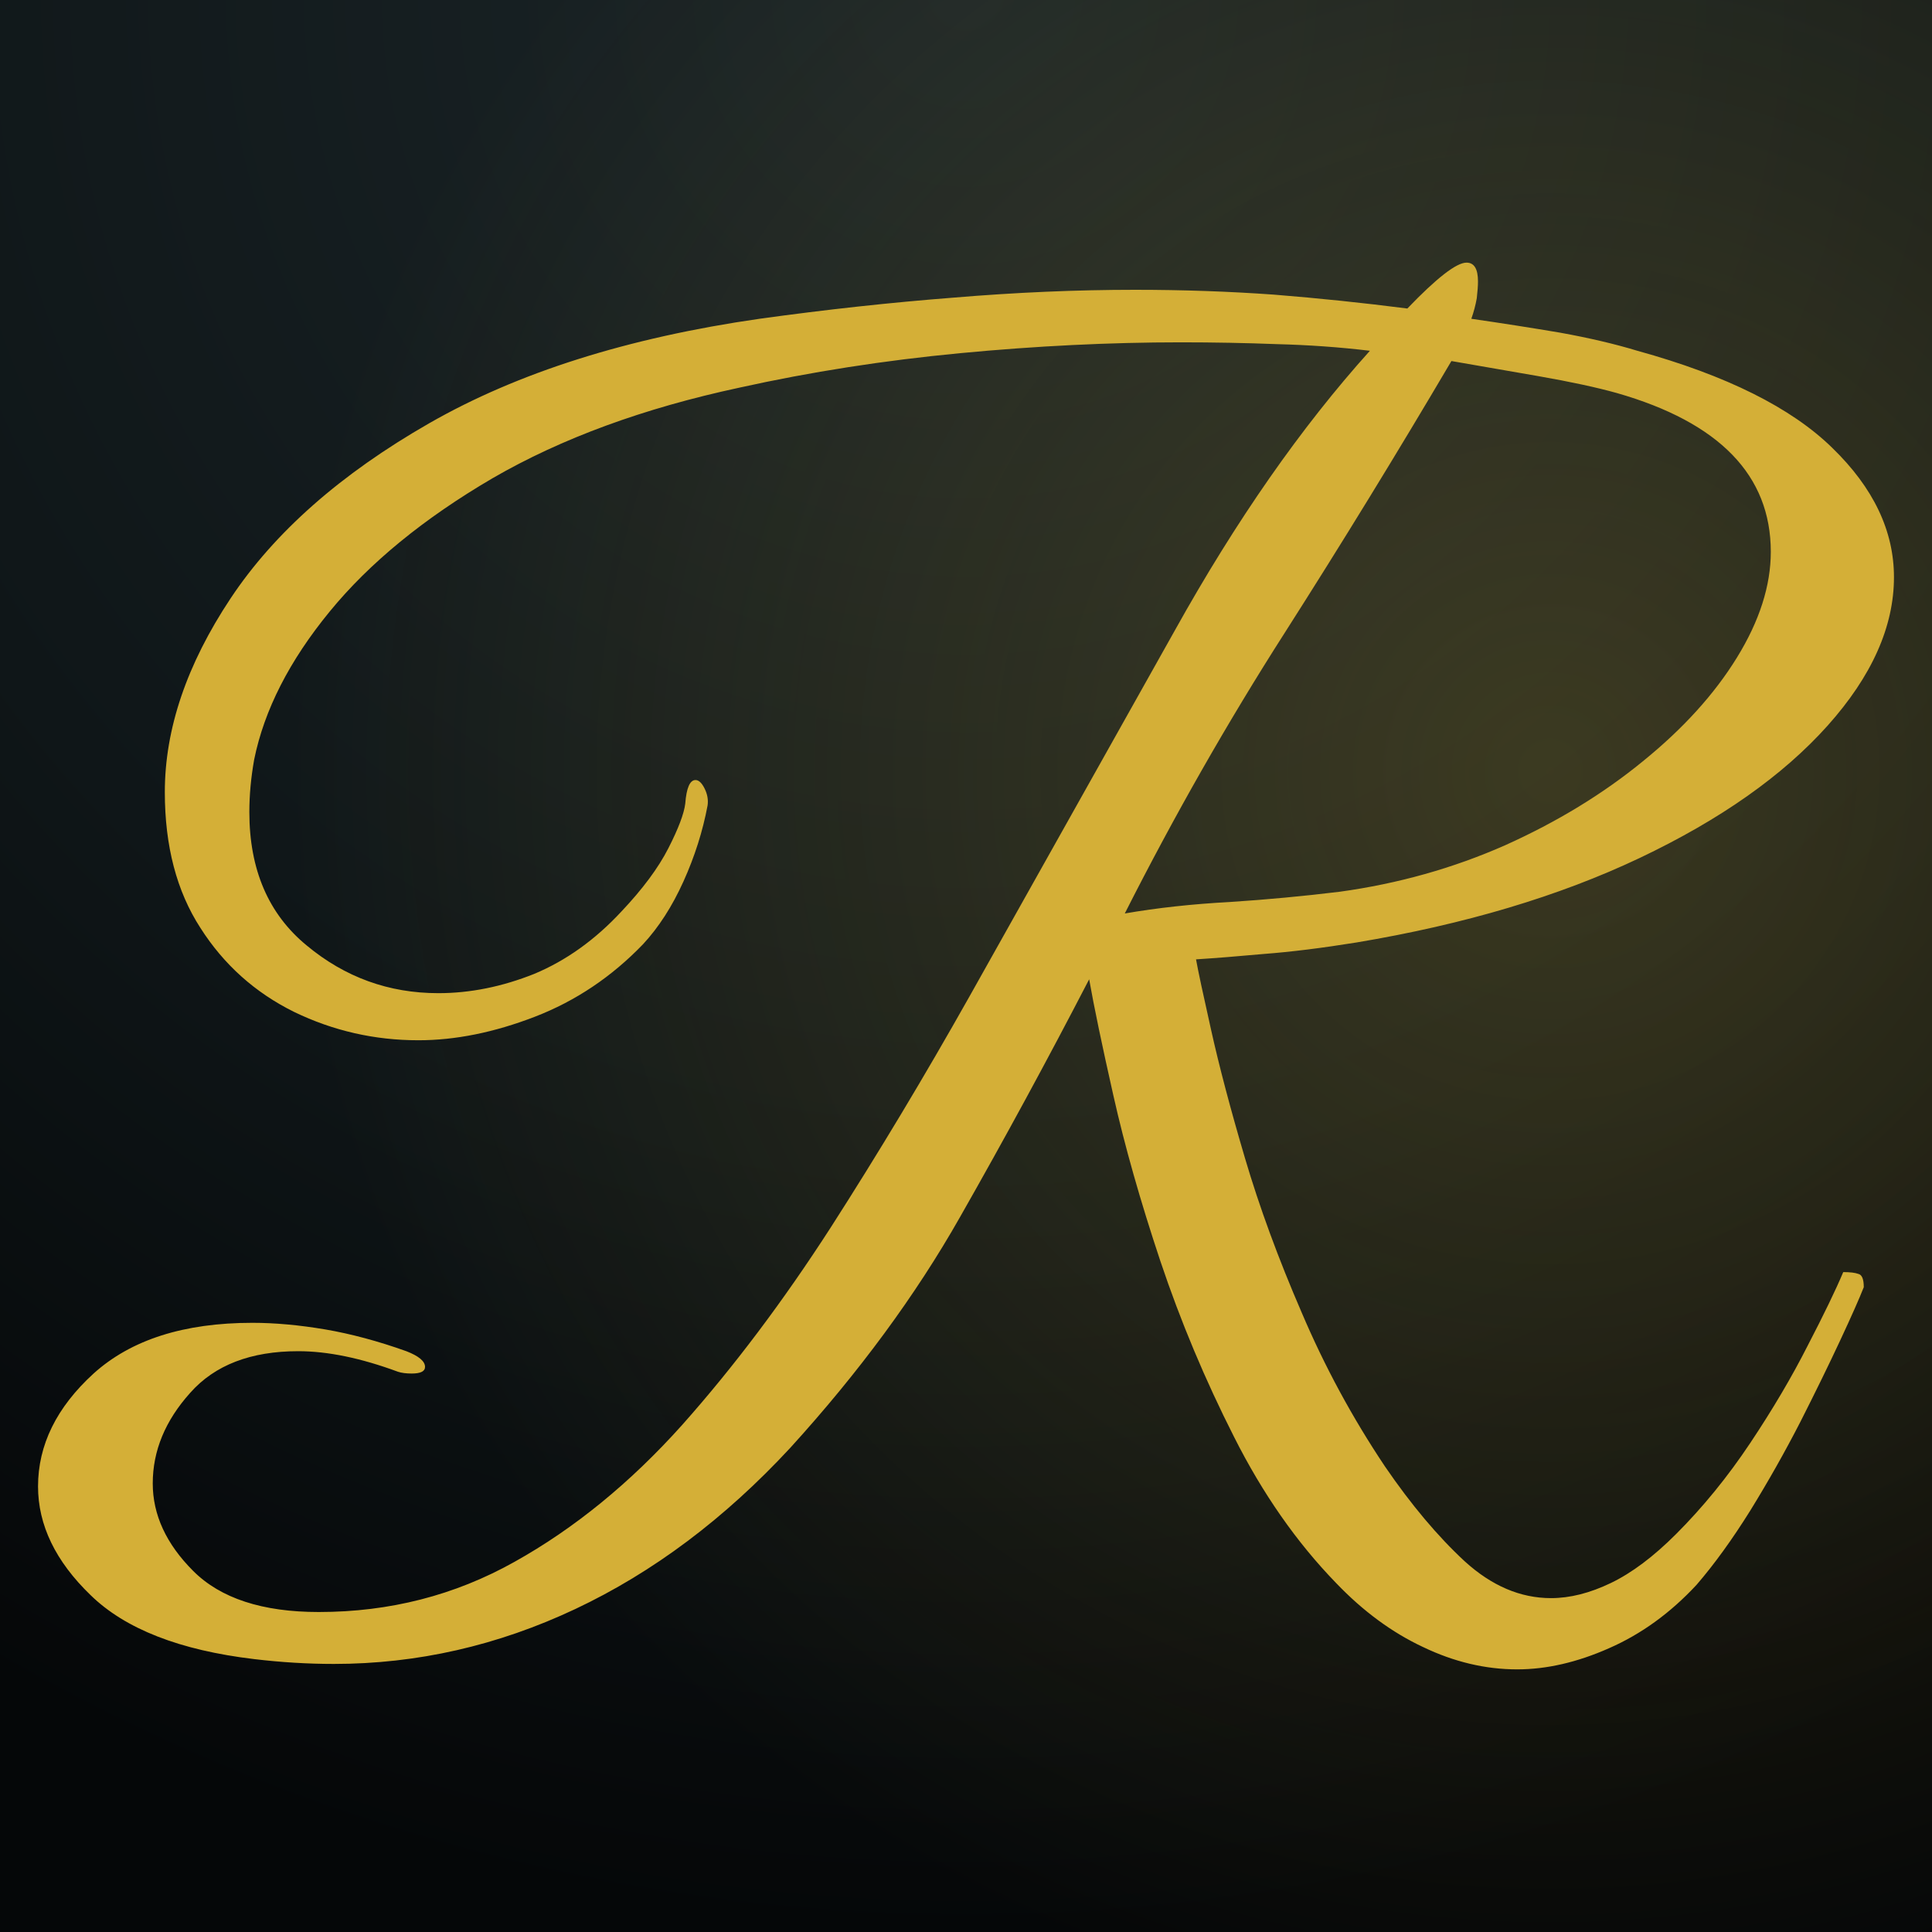
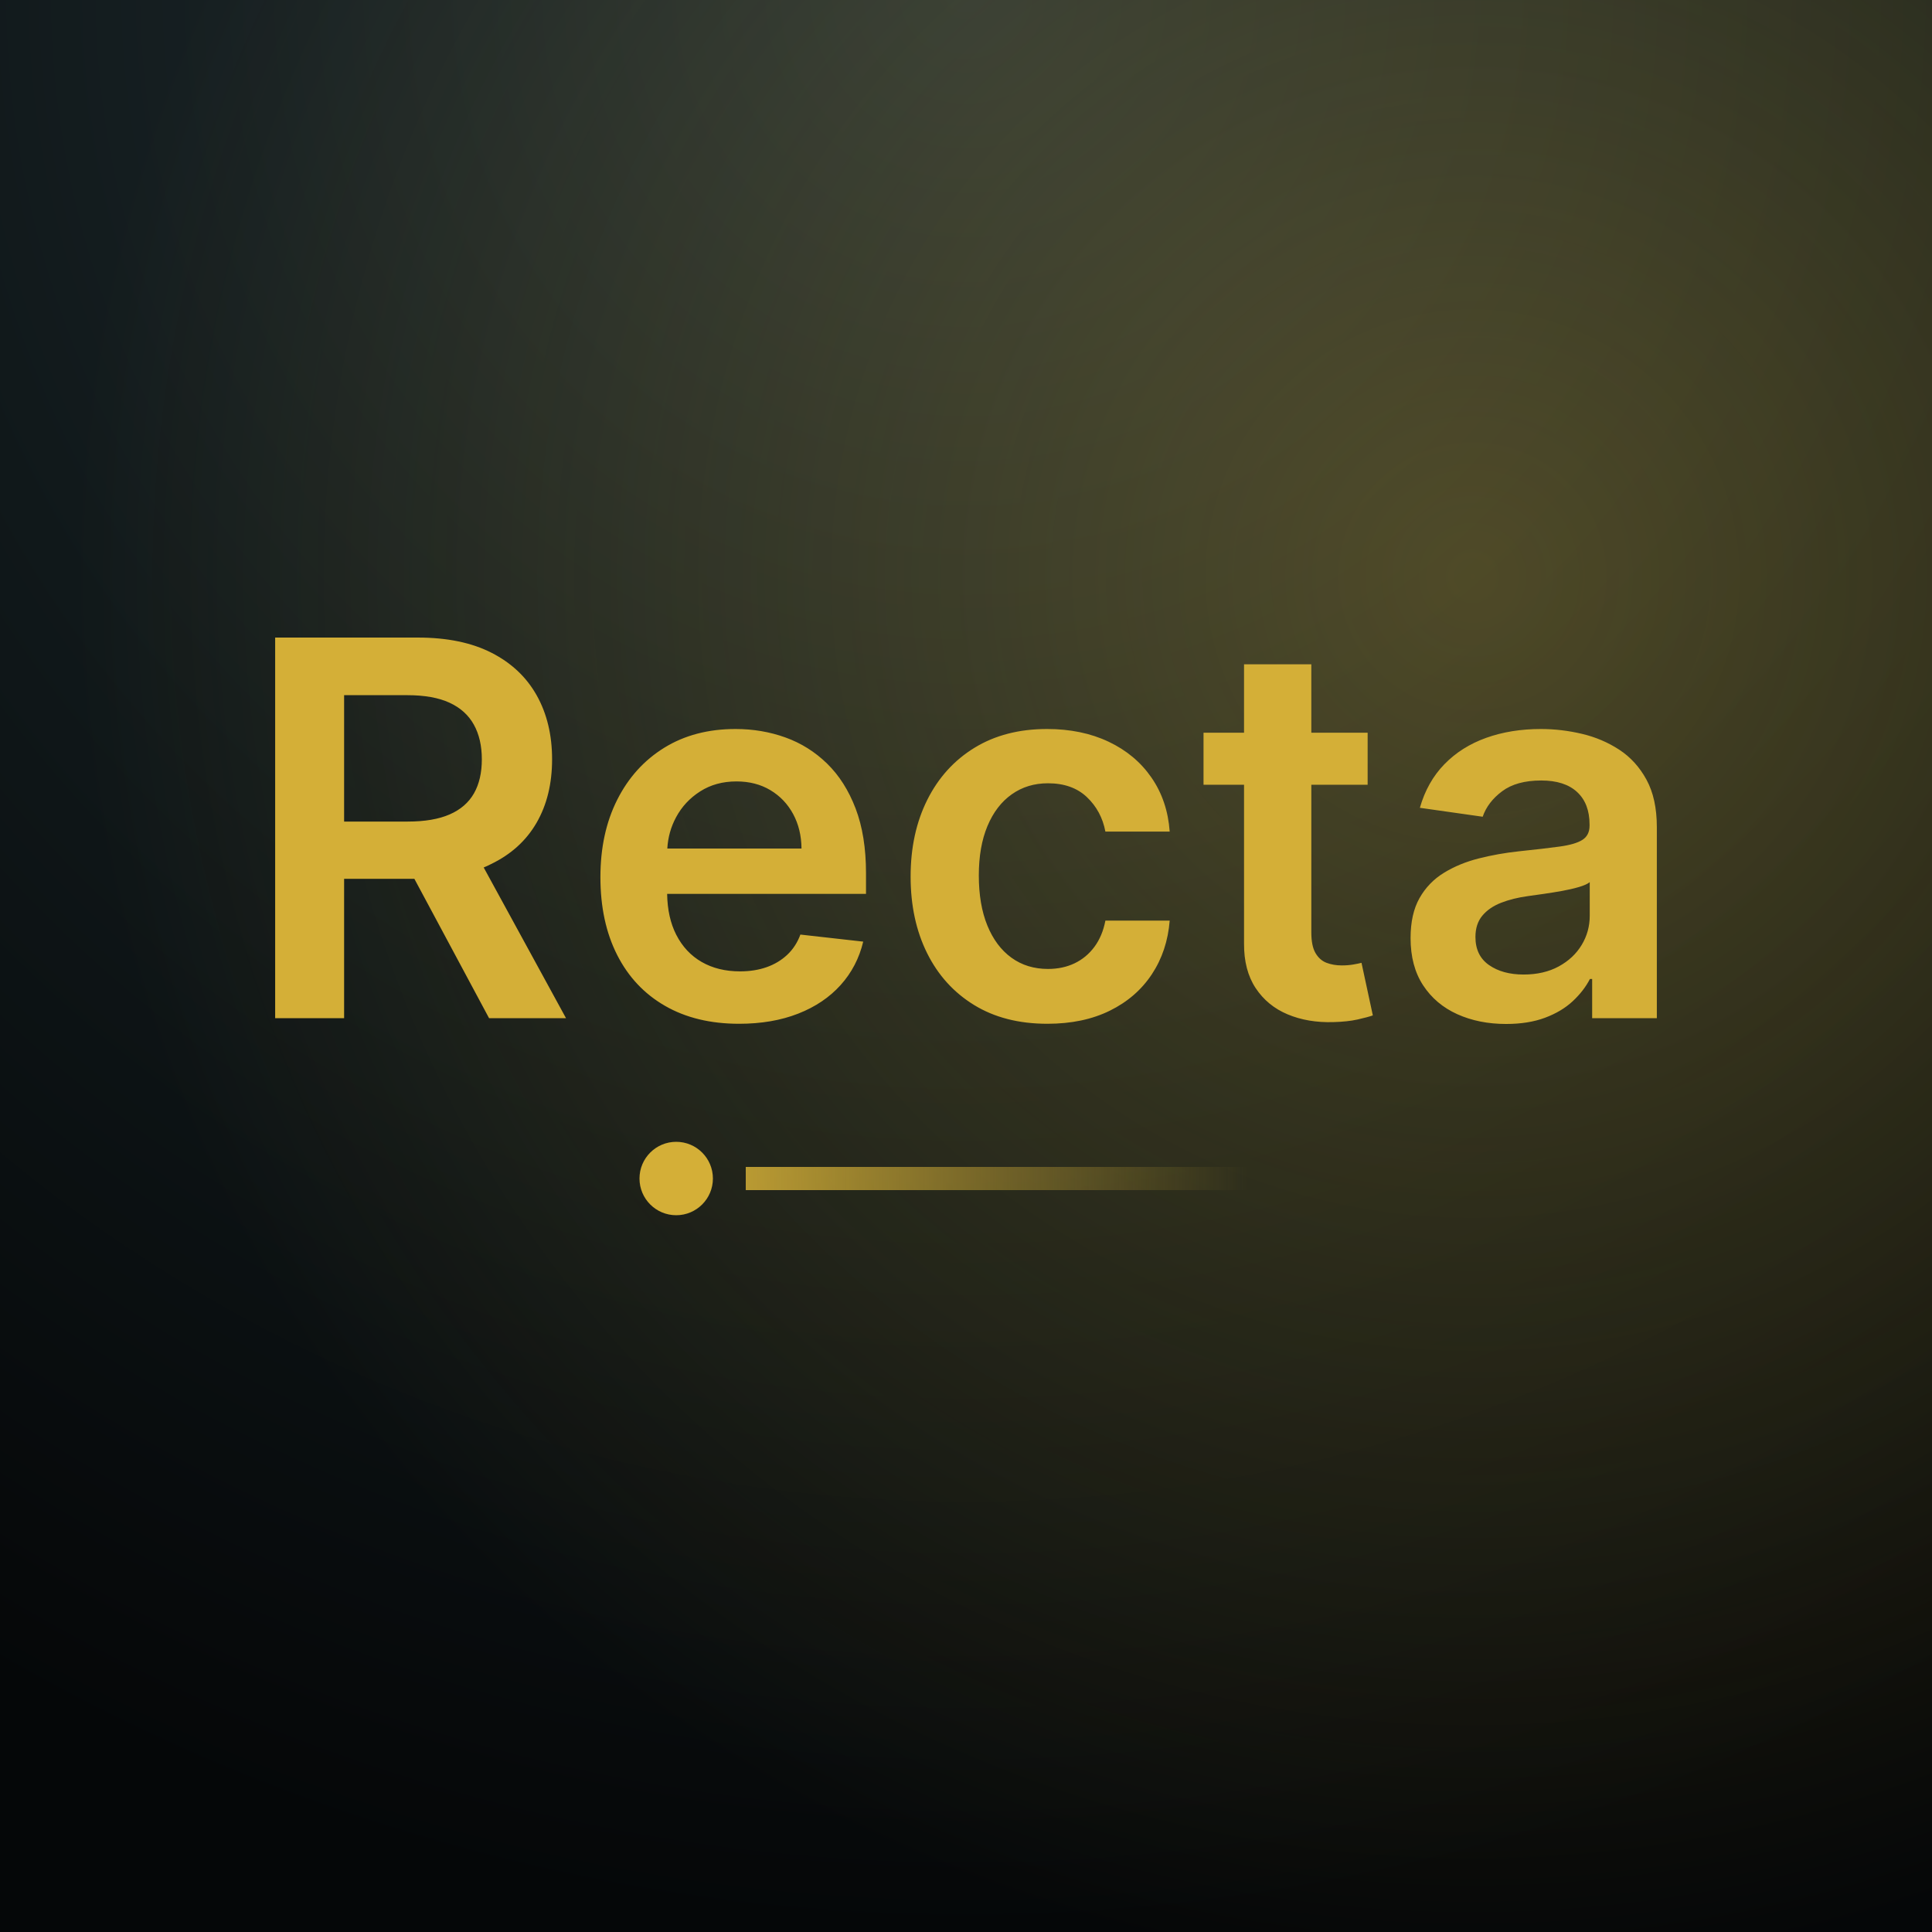
- <svg xmlns="http://www.w3.org/2000/svg" viewBox="0 0 32 32" width="32" height="32">
+ <svg xmlns="http://www.w3.org/2000/svg" viewBox="0 0 100 100" width="100" height="100">
  <defs>
    <radialGradient id="bg" cx="50%" cy="0%" r="100%">
-       <stop offset="0%" stop-color="#1b2528" />
-       <stop offset="60%" stop-color="#0f1618" />
+       <stop offset="0%" stop-color="#243034" />
+       <stop offset="55%" stop-color="#10181a" />
      <stop offset="100%" stop-color="#050708" />
    </radialGradient>
-     <radialGradient id="goldOrb" cx="80%" cy="40%" r="65%">
-       <stop offset="0%" stop-color="rgba(212,175,55,0.22)" />
+     <radialGradient id="orb" cx="76%" cy="30%" r="72%">
+       <stop offset="0%" stop-color="rgba(212,175,55,0.30)" />
      <stop offset="100%" stop-color="rgba(212,175,55,0)" />
    </radialGradient>
+     <linearGradient id="hairOne" x1="0" y1="0" x2="1" y2="0">
+       <stop offset="0%" stop-color="rgba(212,175,55,0.85)" />
+       <stop offset="100%" stop-color="rgba(212,175,55,0)" />
+     </linearGradient>
  </defs>
-   <rect x="0" y="0" width="32" height="32" fill="url(#bg)" />
-   <rect x="0" y="0" width="32" height="32" fill="url(#goldOrb)" />
-   <path fill="#D4AF37" d="M25.13 27.65Q24.34 27.65 23.57 27.28Q22.80 26.92 22.13 26.22Q21.15 25.21 20.44 23.80Q19.72 22.38 19.22 20.89Q18.72 19.39 18.44 18.14Q18.16 16.90 18.04 16.22Q17.01 18.21 15.90 20.16Q14.80 22.10 13.09 23.98Q11.46 25.74 9.53 26.65Q7.60 27.56 5.53 27.56Q4.88 27.56 4.21 27.48Q2.36 27.26 1.50 26.42Q0.63 25.58 0.63 24.62Q0.63 23.59 1.55 22.75Q2.48 21.91 4.18 21.91Q4.74 21.91 5.39 22.02Q6.03 22.13 6.73 22.38Q7.04 22.50 7.04 22.64Q7.04 22.75 6.82 22.75Q6.68 22.75 6.59 22.72Q5.67 22.38 4.94 22.38Q3.76 22.38 3.15 23.07Q2.53 23.76 2.53 24.57Q2.53 25.35 3.20 26.02Q3.88 26.70 5.28 26.70Q7.04 26.70 8.52 25.87Q10.01 25.04 11.30 23.60Q12.58 22.16 13.76 20.33Q14.94 18.49 16.06 16.50Q17.93 13.17 19.46 10.44Q20.98 7.71 22.69 5.81Q21.94 5.72 21.15 5.70Q20.37 5.67 19.56 5.67Q17.79 5.67 15.90 5.85Q14.01 6.03 12.25 6.42Q9.87 6.93 8.16 7.92Q6.45 8.92 5.46 10.13Q4.46 11.35 4.21 12.58Q4.13 13.03 4.13 13.45Q4.13 14.88 5.08 15.66Q6.03 16.45 7.26 16.45Q8.05 16.45 8.85 16.13Q9.64 15.80 10.29 15.10Q10.82 14.54 11.07 14.05Q11.32 13.56 11.35 13.31Q11.38 12.92 11.52 12.92Q11.60 12.92 11.67 13.06Q11.74 13.20 11.72 13.34Q11.60 13.98 11.32 14.60Q11.04 15.22 10.65 15.64Q9.87 16.45 8.86 16.84Q7.85 17.23 6.93 17.23Q5.84 17.23 4.87 16.76Q3.90 16.28 3.32 15.37Q2.73 14.46 2.73 13.12Q2.73 11.55 3.82 9.91Q4.91 8.27 7.11 7.01Q9.31 5.75 12.58 5.28Q14.24 5.05 15.79 4.93Q17.34 4.80 18.80 4.80Q19.98 4.80 21.10 4.88Q22.22 4.97 23.31 5.11Q24.04 4.35 24.29 4.35Q24.48 4.35 24.48 4.66Q24.48 4.77 24.46 4.94Q24.43 5.11 24.37 5.28Q25.13 5.39 25.84 5.51Q26.56 5.64 27.12 5.81Q29.33 6.42 30.35 7.42Q31.37 8.41 31.37 9.56Q31.37 10.79 30.27 12.02Q29.16 13.26 27.16 14.21Q25.16 15.16 22.47 15.61Q21.60 15.75 20.94 15.80Q20.28 15.86 19.81 15.89Q19.86 16.17 20.06 17.06Q20.26 17.96 20.62 19.18Q20.98 20.40 21.56 21.74Q22.13 23.08 22.94 24.29Q23.59 25.24 24.26 25.86Q24.93 26.47 25.69 26.47Q26.16 26.47 26.68 26.22Q27.20 25.97 27.76 25.41Q28.43 24.74 28.99 23.90Q29.55 23.06 29.94 22.29Q30.34 21.52 30.53 21.07Q30.70 21.07 30.78 21.10Q30.87 21.12 30.87 21.32Q30.76 21.60 30.48 22.20Q30.20 22.80 29.82 23.55Q29.44 24.29 28.99 25.02Q28.54 25.74 28.10 26.25Q27.45 26.95 26.65 27.30Q25.86 27.65 25.13 27.65M18.63 15.13Q19.44 14.99 20.37 14.94Q21.29 14.88 22.19 14.77Q23.64 14.57 24.93 14Q26.22 13.42 27.21 12.61Q28.21 11.80 28.77 10.89Q29.33 9.98 29.33 9.14Q29.33 7.24 26.78 6.51Q26.28 6.37 25.48 6.23Q24.68 6.09 24.04 5.98Q22.69 8.27 21.28 10.48Q19.86 12.70 18.63 15.13" />
+   <rect width="100" height="100" fill="url(#bg)" />
+   <rect width="100" height="100" fill="url(#orb)" />
+   <g transform="translate(12.299 52.702) scale(0.02709)">
+     <path d="M203.48 0L71.73 0L71.73-727.27L344.46-727.27Q428.27-727.27 485.26-698.15Q542.26-669.03 571.56-616.65Q600.85-564.28 600.85-494.67Q600.85-424.72 571.20-373.40Q541.55-322.09 484.02-294.39Q477.27-290.84 470.17-288L627.49 0L480.47 0L337.71-266.34L203.48-266.34L203.48 0M203.48-617.19L203.48-375.71L324.93-375.71Q373.93-375.71 405.18-389.38Q436.43-403.05 451.53-429.51Q466.62-455.97 466.62-494.67Q466.62-533.38 451.35-560.90Q436.08-588.42 404.83-602.81Q373.58-617.19 324.22-617.19L203.48-617.19M958.10 10.65Q876.07 10.65 816.58-23.62Q757.10-57.88 725.14-120.92Q693.18-183.95 693.18-269.53Q693.18-353.69 725.32-417.44Q757.46-481.18 815.34-516.87Q873.22-552.56 951.35-552.56Q1001.78-552.56 1046.70-536.40Q1091.62-520.24 1126.24-486.51Q1160.87-452.77 1180.75-400.75Q1200.64-348.72 1200.64-276.99L1200.64-237.57L820.67-237.57Q821.38-192.12 838.07-159.45Q855.47-125.36 886.72-107.42Q917.97-89.49 959.87-89.49Q987.93-89.49 1010.65-97.48Q1033.38-105.47 1050.07-121.09Q1066.76-136.72 1075.28-159.80L1195.31-146.31Q1183.95-98.72 1152.17-63.39Q1120.38-28.05 1071.02-8.70Q1021.66 10.65 958.10 10.65M821.02-324.22L1077.41-324.22Q1077.06-361.15 1061.43-390.09Q1045.81-419.03 1017.93-435.72Q990.06-452.41 953.13-452.41Q913.71-452.41 883.88-433.42Q854.05-414.42 837.71-383.88Q822.80-356.18 821.02-324.22M1547.23 10.65Q1465.55 10.65 1407.14-25.21Q1348.72-61.08 1317.29-124.47Q1285.87-187.86 1285.87-270.60Q1285.87-353.69 1317.83-417.44Q1349.79-481.18 1408.20-516.87Q1466.62-552.56 1546.52-552.56Q1612.93-552.56 1664.24-528.23Q1715.55-503.91 1746.09-459.69Q1776.63-415.48 1780.89-356.53L1658.03-356.53Q1650.57-395.95 1622.69-422.41Q1594.82-448.86 1548.30-448.86Q1508.88-448.86 1479.05-427.73Q1449.22-406.61 1432.71-367.19Q1416.19-327.77 1416.19-272.73Q1416.19-216.97 1432.53-177.02Q1448.86-137.07 1478.52-115.59Q1508.17-94.11 1548.30-94.11Q1576.70-94.11 1599.25-104.94Q1621.80-115.77 1637.07-136.36Q1652.34-156.96 1658.03-186.43L1780.89-186.43Q1776.28-128.55 1746.80-83.98Q1717.33-39.42 1666.55-14.38Q1615.77 10.65 1547.23 10.65M2051.49-545.45L2159.09-545.45L2159.09-446.02L2051.49-446.02L2051.49-164.06Q2051.49-138.14 2059.48-124.47Q2067.47-110.80 2080.61-105.82Q2093.75-100.85 2109.73-100.85Q2121.80-100.85 2131.92-102.63Q2142.05-104.40 2147.37-105.82L2169.03-5.33Q2158.74-1.78 2139.74 2.49Q2120.74 6.75 2093.39 7.46Q2045.10 8.88 2006.39-7.28Q1967.68-23.44 1945.13-57.53Q1922.59-91.62 1922.94-142.76L1922.94-446.02L1845.53-446.02L1845.53-545.45L1922.94-545.45L1922.94-676.14L2051.49-676.14L2051.49-545.45M2423.65 11.01Q2371.80 11.01 2330.43-7.63Q2289.06-26.28 2265.09-62.86Q2241.12-99.43 2241.12-153.05Q2241.12-199.22 2258.17-229.40Q2275.21-259.59 2304.69-277.70Q2334.16-295.81 2371.27-305.22Q2408.38-314.63 2448.15-318.89Q2496.09-323.86 2525.92-327.95Q2555.75-332.03 2569.42-340.73Q2583.10-349.43 2583.10-367.90L2583.10-370.03Q2583.10-410.16 2559.30-432.17Q2535.51-454.19 2490.77-454.19Q2443.54-454.19 2416.02-433.59Q2388.49-413 2378.91-384.94L2258.88-401.99Q2273.08-451.70 2305.75-485.26Q2338.42-518.82 2385.65-535.69Q2432.88-552.56 2490.06-552.56Q2529.47-552.56 2568.54-543.32Q2607.60-534.09 2639.91-512.96Q2672.23-491.83 2691.94-455.61Q2711.65-419.39 2711.65-365.06L2711.65 0L2588.07 0L2588.07-74.93L2583.81-74.93Q2572.09-52.20 2550.96-32.49Q2529.83-12.78 2498.05-0.89Q2466.26 11.01 2423.65 11.01M2457.03-83.45Q2495.74-83.45 2524.15-98.90Q2552.56-114.35 2568-139.91Q2583.45-165.48 2583.45-195.67L2583.45-259.94Q2577.41-254.97 2563.03-250.71Q2548.65-246.45 2530.89-243.25Q2513.14-240.06 2495.74-237.57Q2478.34-235.09 2465.55-233.31Q2436.79-229.40 2414.06-220.53Q2391.34-211.65 2378.20-195.85Q2365.06-180.04 2365.06-155.18Q2365.06-119.67 2390.98-101.56Q2416.90-83.45 2457.03-83.45" fill="#D4AF37" />
+   </g>
+   <circle cx="35" cy="61" r="1.9" fill="#D4AF37" />
+   <rect x="38.6" y="60.4" width="26" height="1.2" fill="url(#hairOne)" />
</svg>
